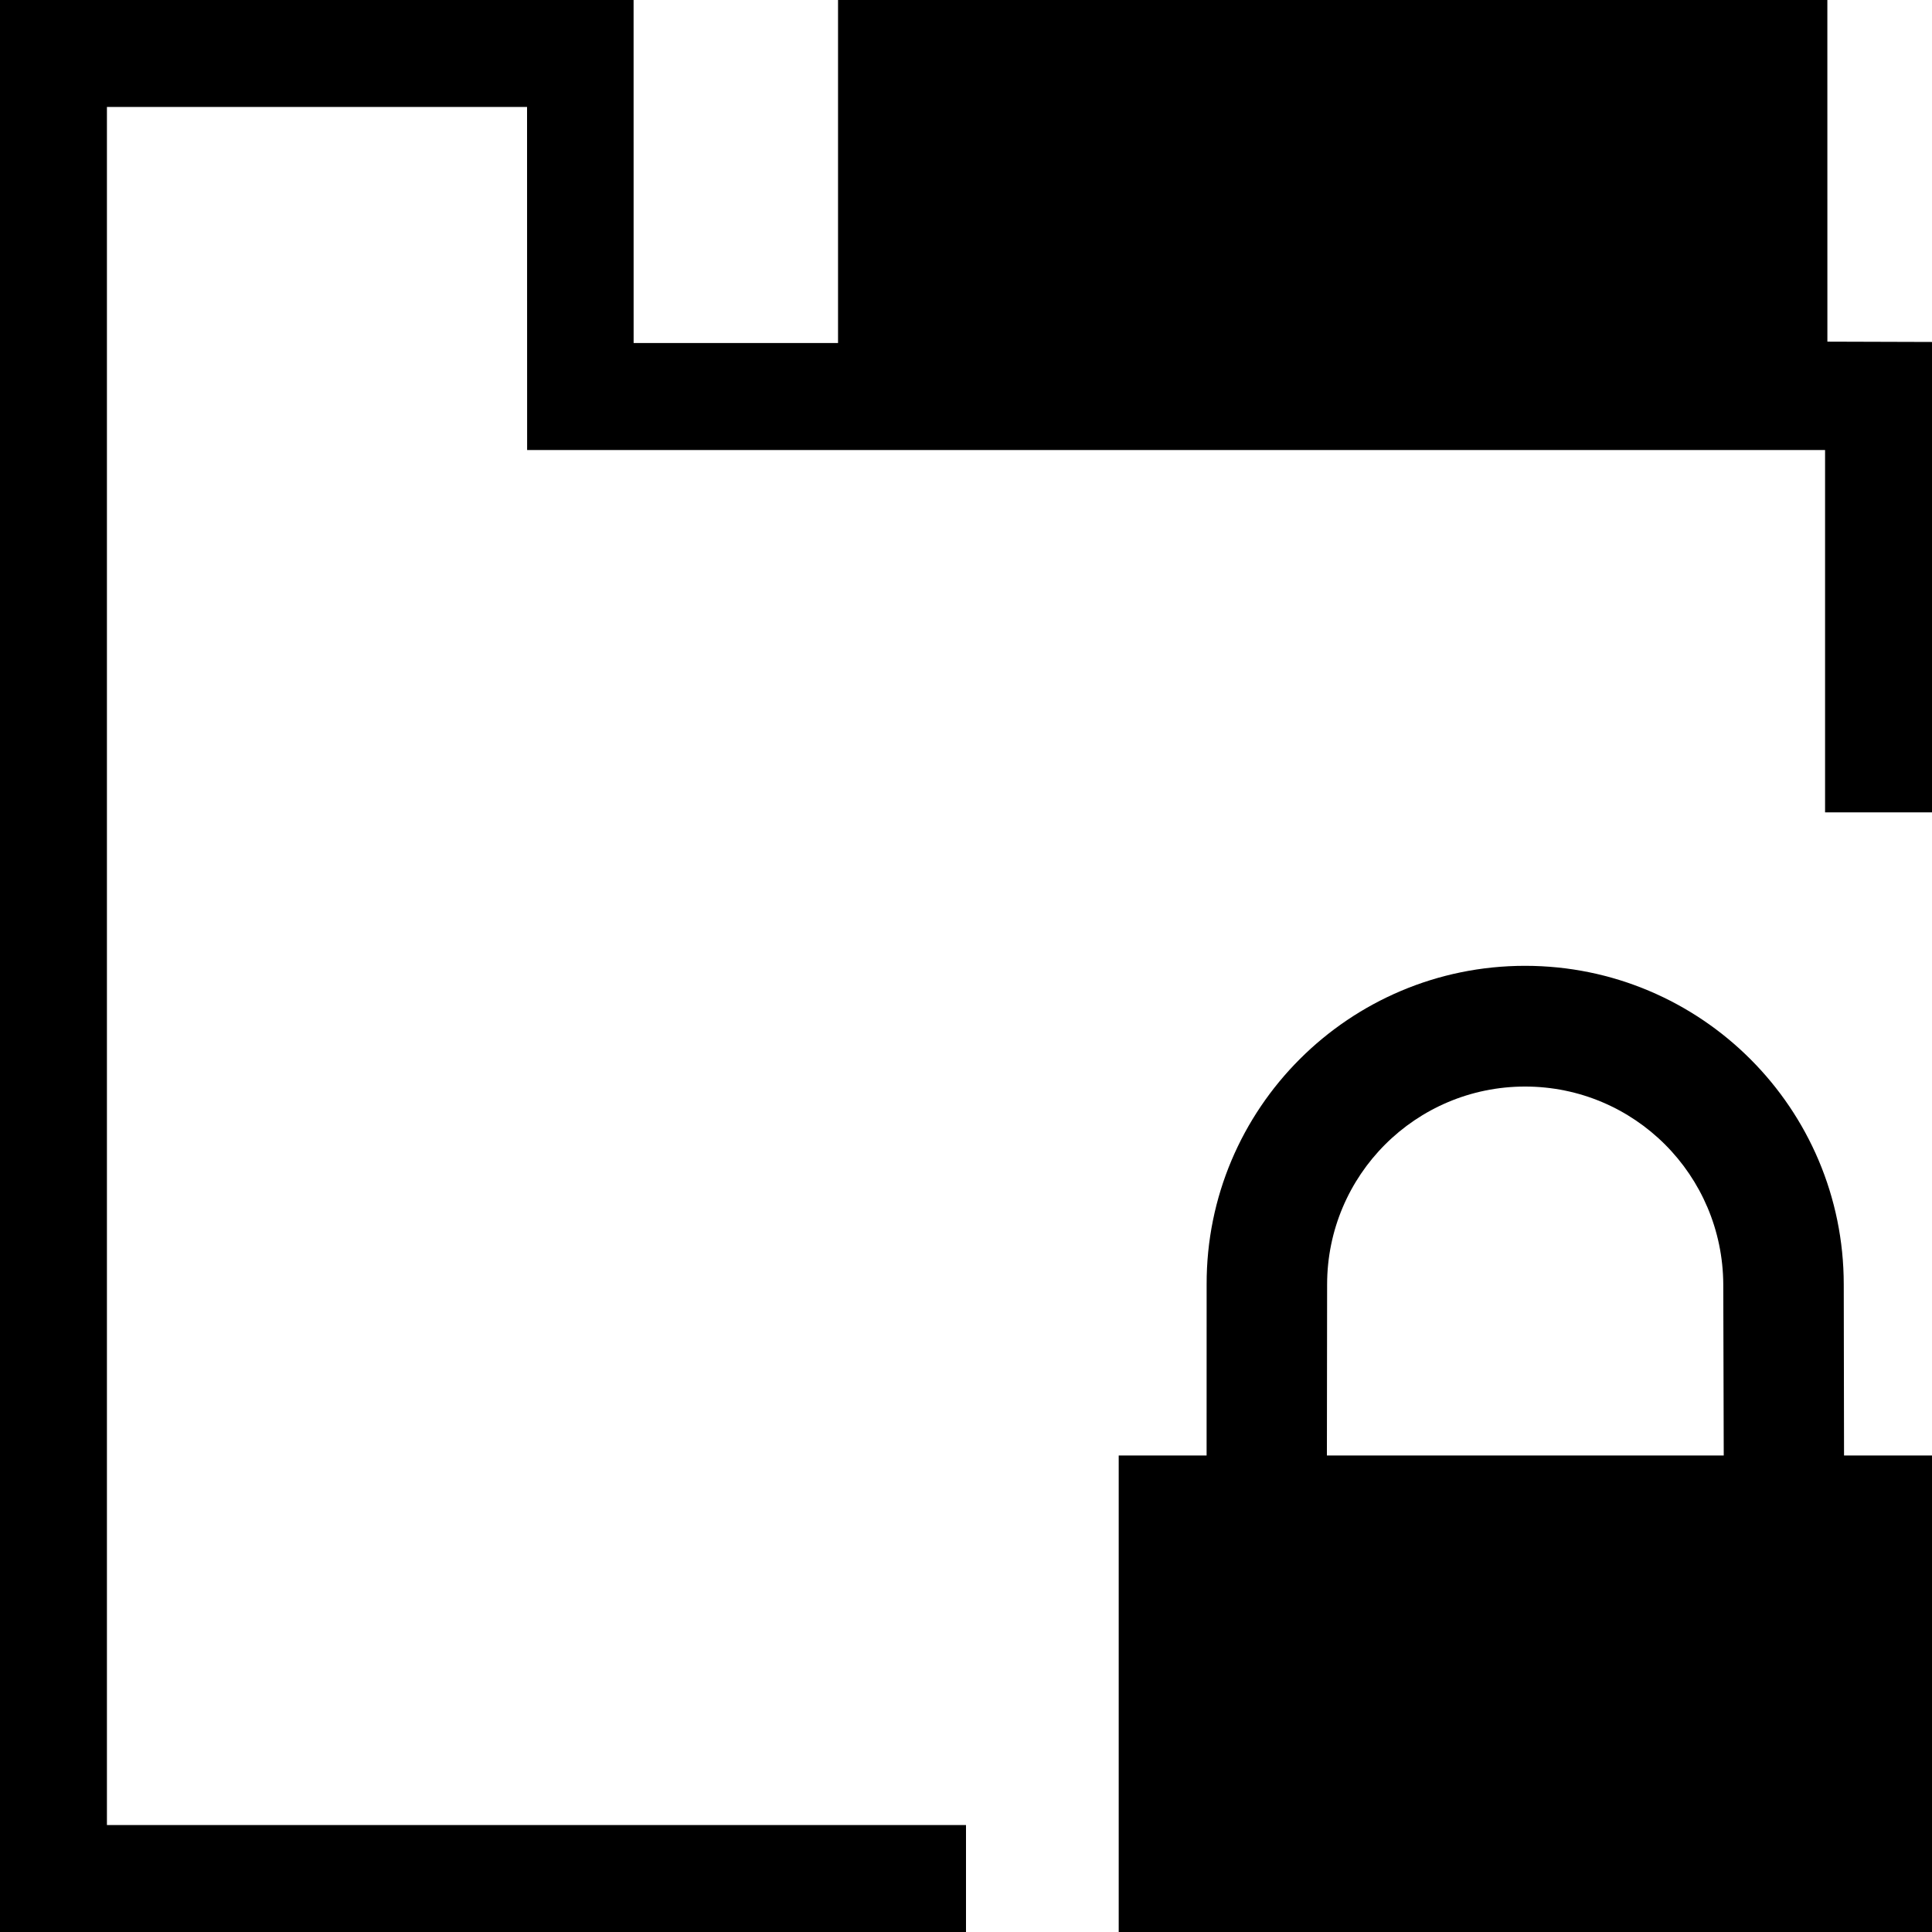
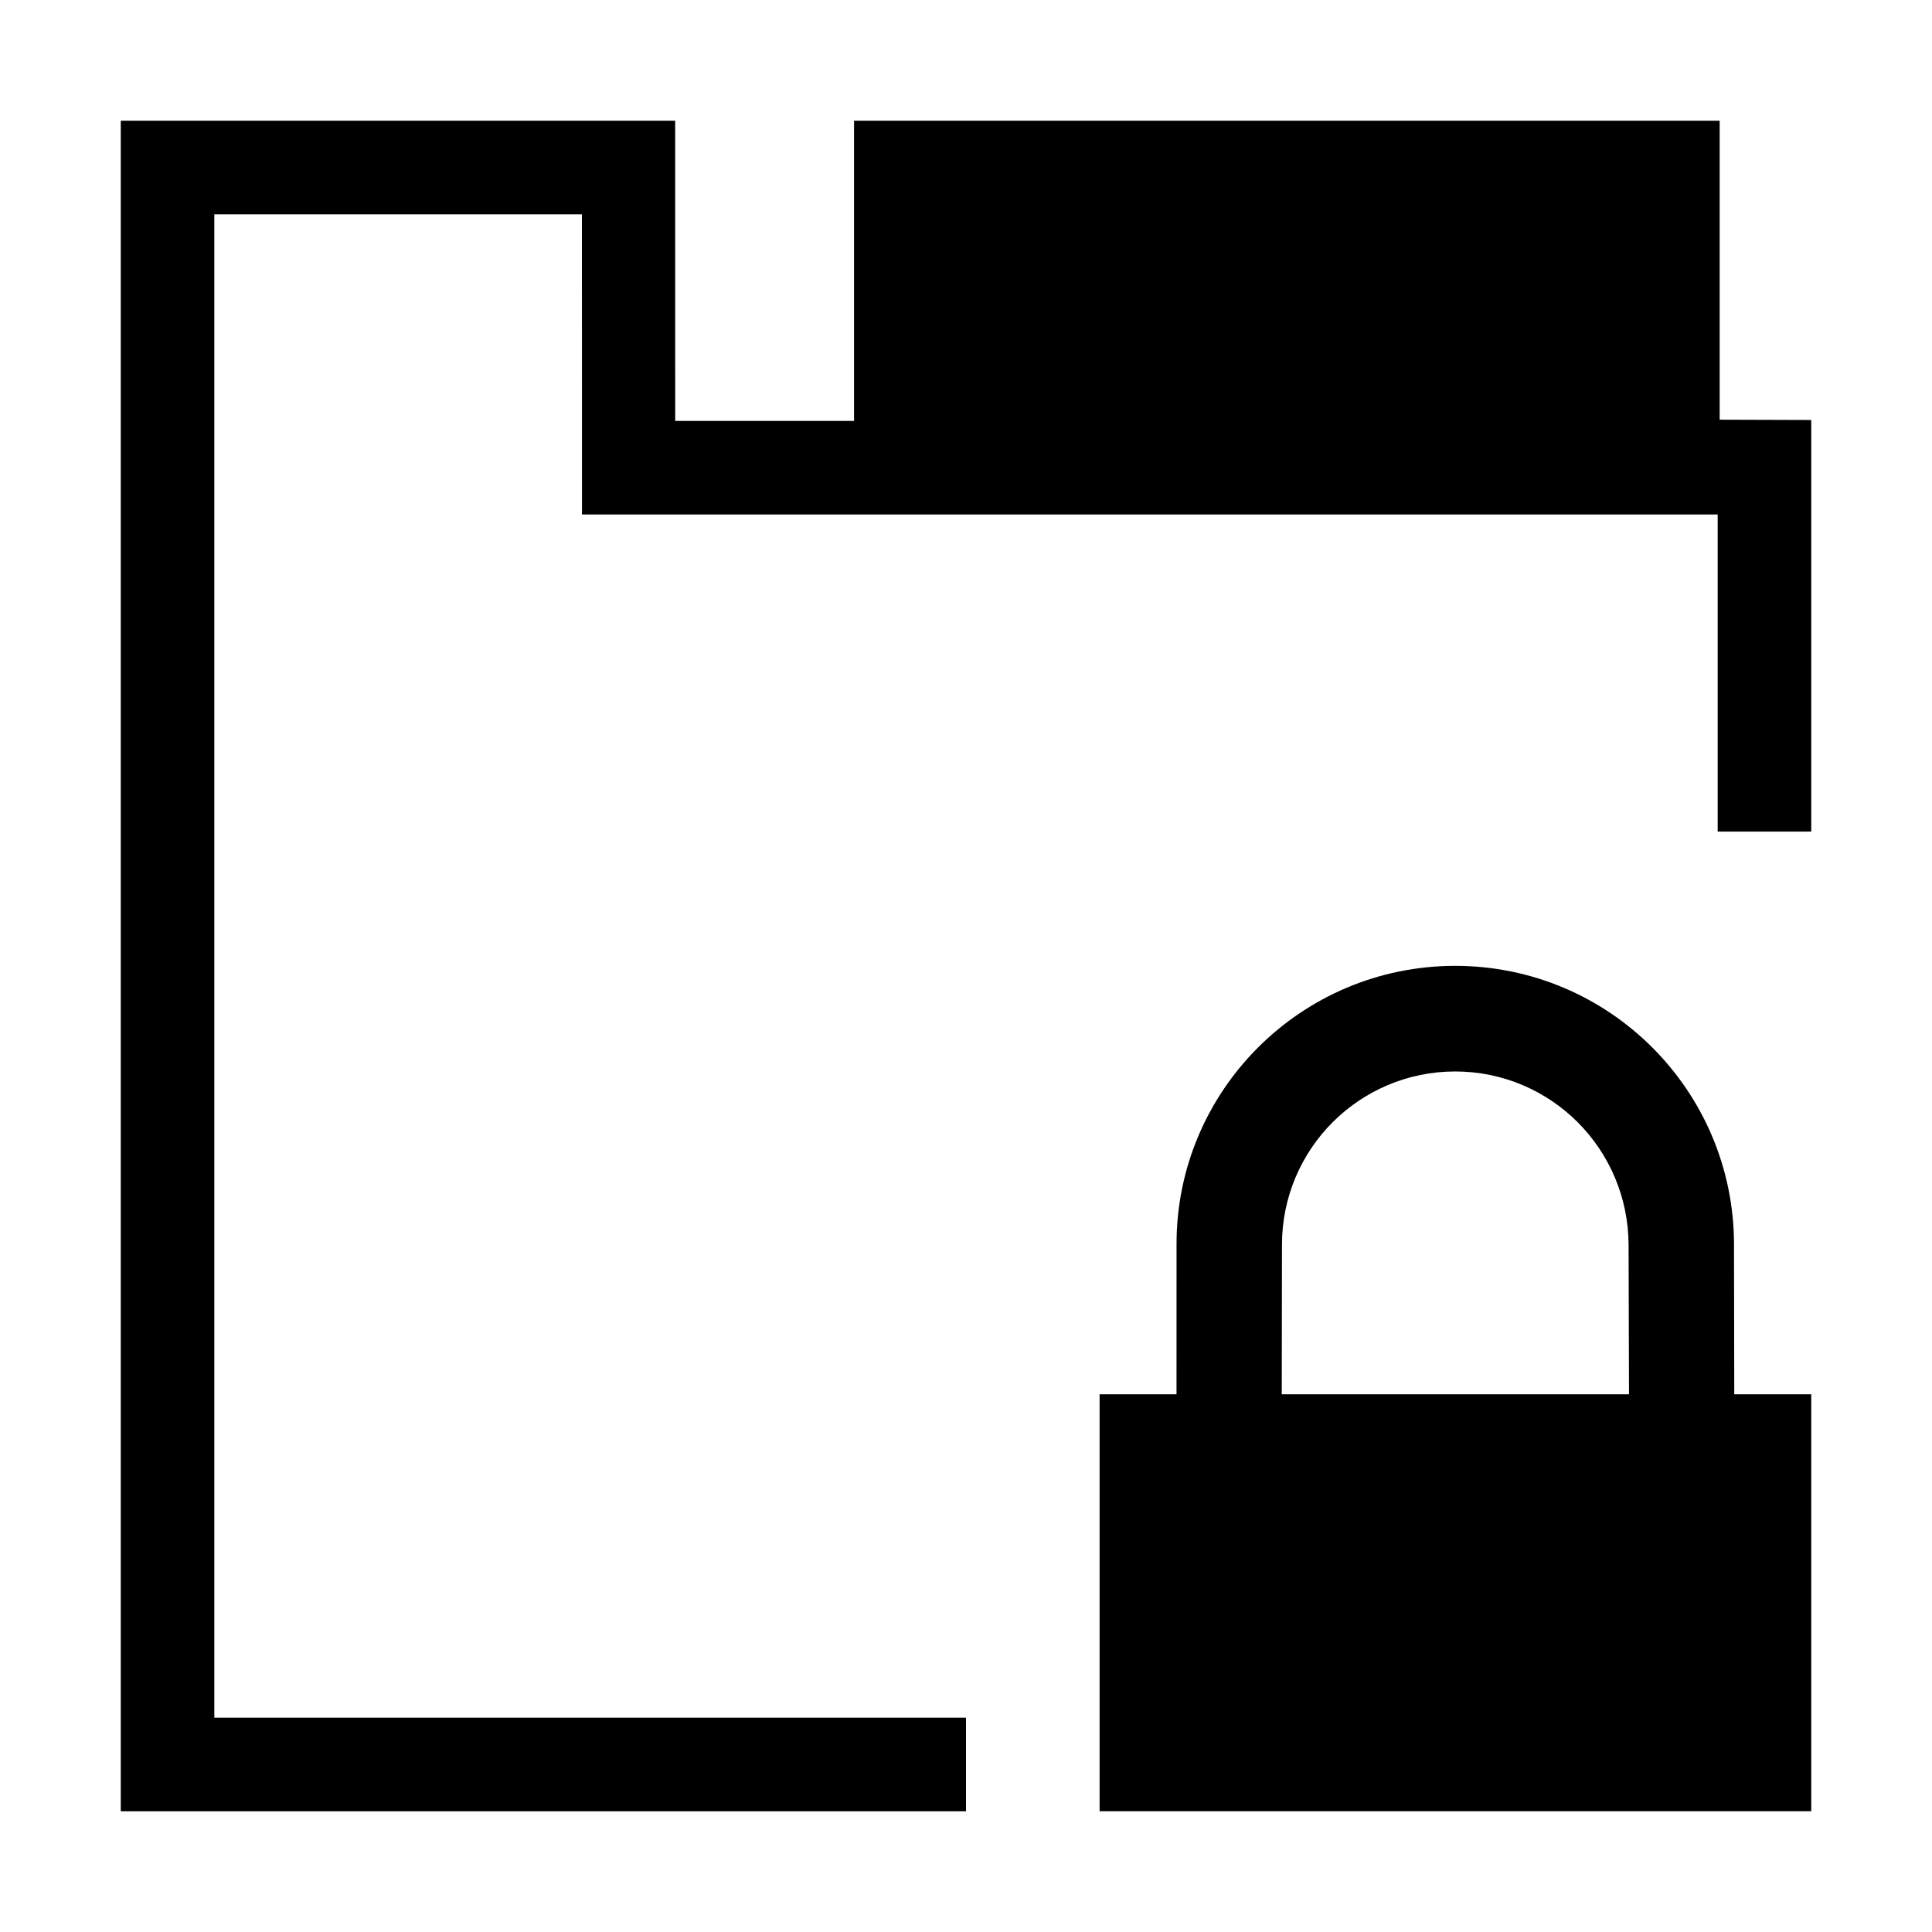
<svg xmlns="http://www.w3.org/2000/svg" xml:space="preserve" width="64px" height="64px" version="1.1" shape-rendering="geometricPrecision" text-rendering="geometricPrecision" image-rendering="optimizeQuality" fill-rule="evenodd" clip-rule="evenodd" viewBox="0 0 6400000 6400000">
-   <g id="Warstwa_x0020_1">
-     <path fill="{color}" d="M4395527 4821437l1314583 0 -1536 -566345c-827,-180947 -74292,-345123 -192876,-463707 -118584,-118584 -282641,-192049 -463707,-192049 -180947,0 -345122,73465 -463706,192049 -118584,118584 -192050,282760 -192050,463707l-708 566345zm-1619430 -4821555l3277245 0 118 1131864 346540 1063 0 1558248 -354217 0 0 -1200369 -4299620 0 -236 -1136471 -1391710 0 0 5691566 2845783 0 0 354335 -3200118 0 0 -6400236 2098963 0 118 1136471 677134 0 0 -1136471zm2275894 3199527c291500,0 555480,118230 746466,309217 190987,190986 309217,455084 309217,746466l944 566345 291382 0 0 1578563 -2694128 0 0 -1578563 118 0 291028 0 118 -566345c-827,-291382 117403,-555480 308389,-746466 190987,-190987 455085,-309217 746466,-309217z" />
+   <g id="Warstwa">
+     <path fill="{color}" d="M4245997 4618758l1150290 0 -1417 -495597c-709,-158270 -64962,-302012 -168664,-405714 -103820,-103702 -247326,-168073 -405714,-168073 -158387,0 -302011,64371 -405831,168073 -103702,103702 -167955,247444 -167955,405714l-709 495597zm-1416868 -4218832l2867516 0 0 990367 303311 945 0 1363481 -309925 0 0 -1050367 -3762094 0 -236 -994383 -1217732 0 0 4980062 2490031 0 0 310043 -2799956 0 0 -5600148 1836519 0 118 994382 592448 0 0 -994382zm1991363 2799602c255004,0 486030,103347 653040,270475 167128,167128 270594,398273 270594,653158l827 495597 255003 0 0 1381198 -2357391 0 0 -1381198 118 0 254648 0 119 -495597c-709,-254885 102757,-486030 269885,-653158 167128,-167128 398154,-270475 653157,-270475z" />
  </g>
</svg>
